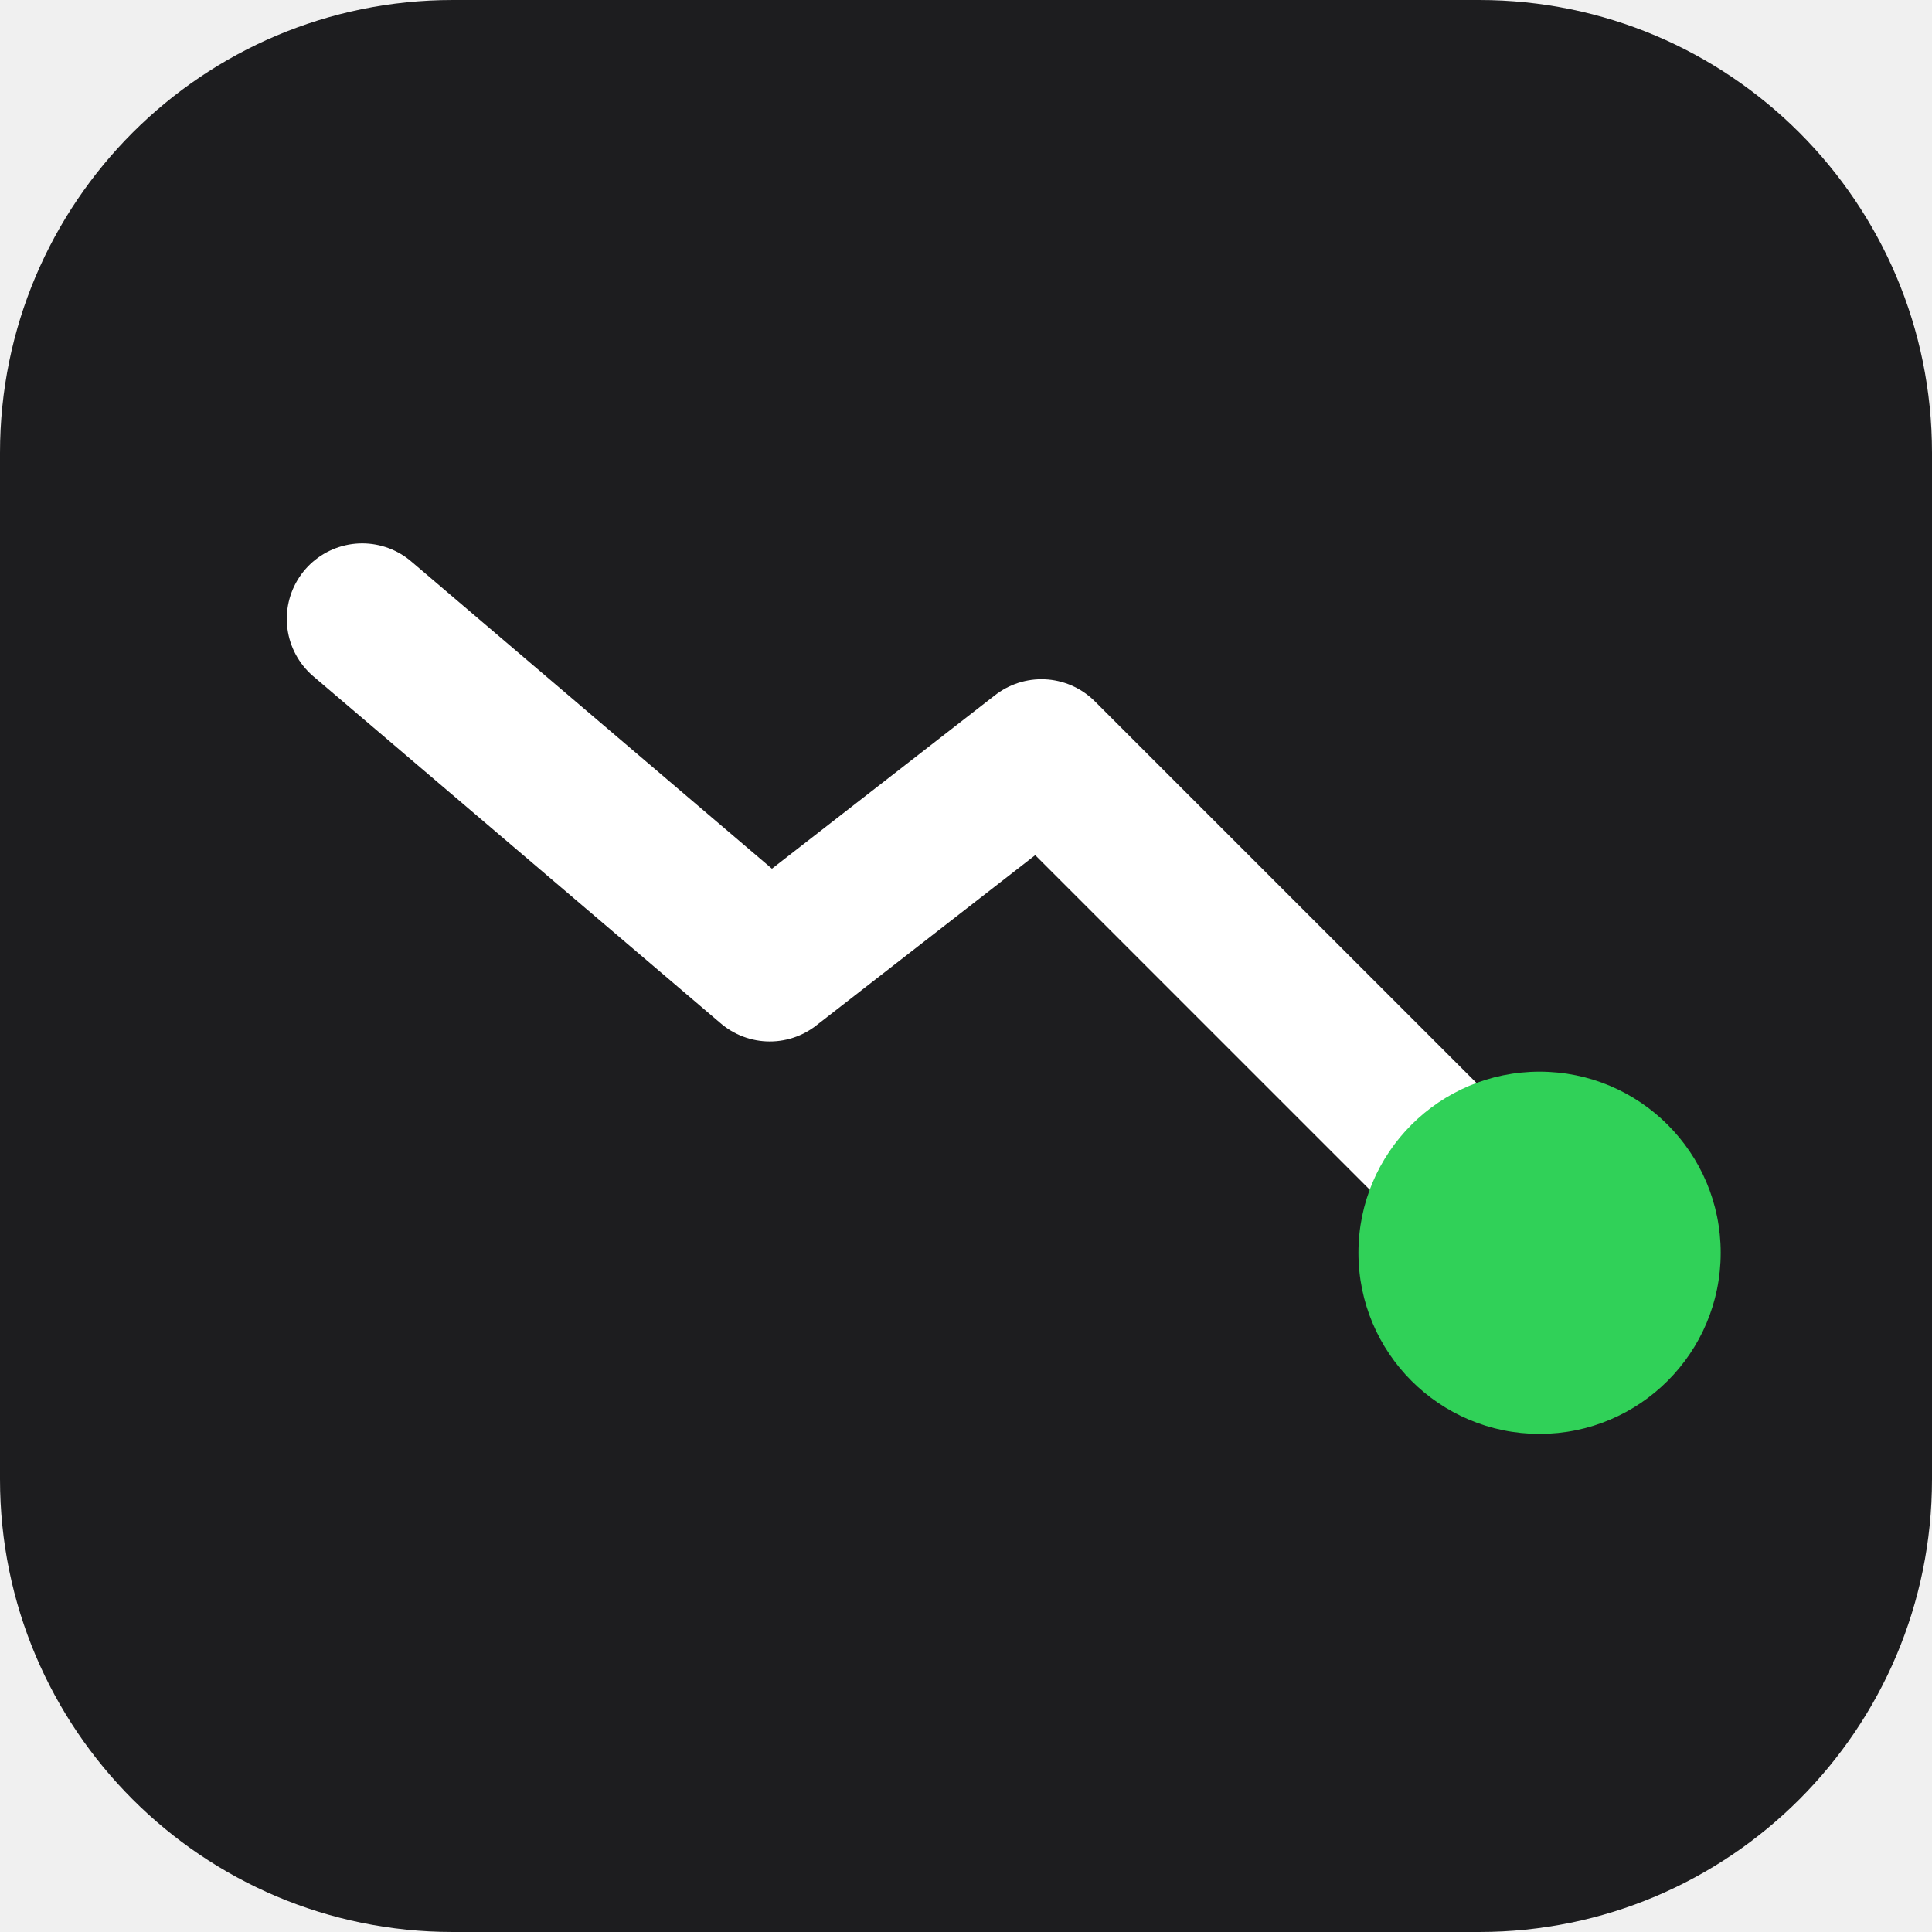
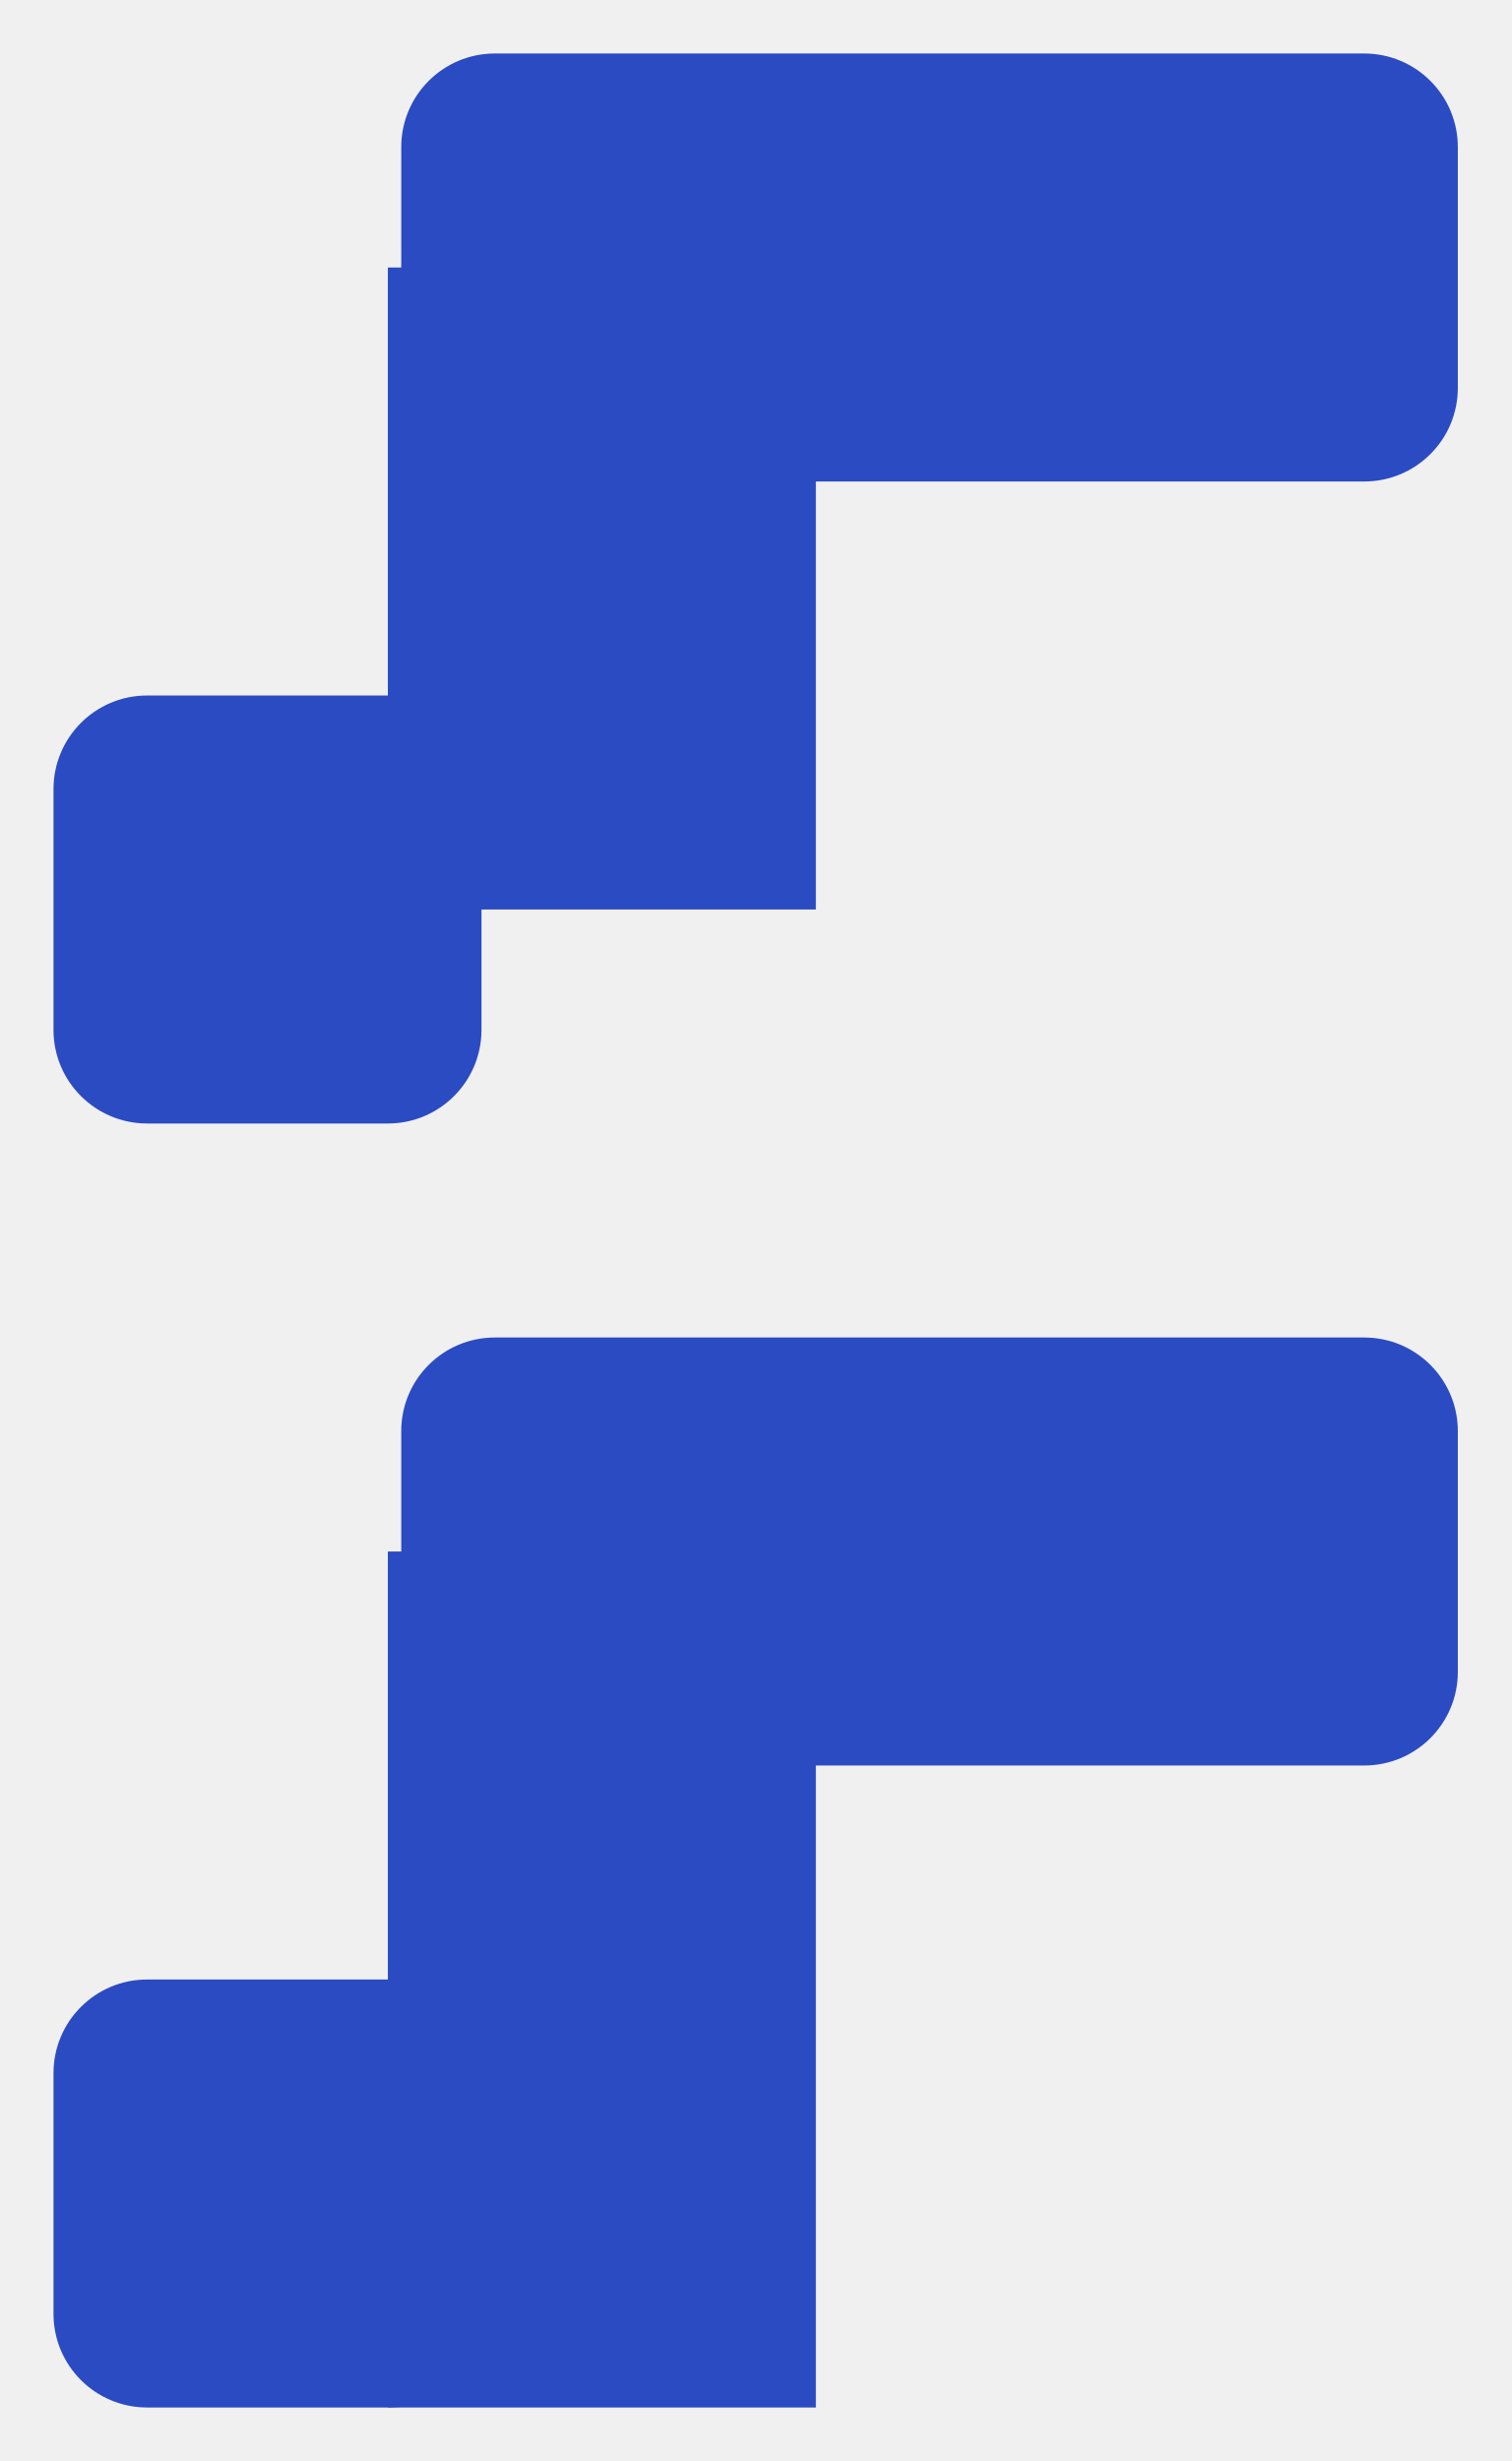
- <svg xmlns="http://www.w3.org/2000/svg" width="64" height="64" viewBox="0 0 64 64">
-   <rect width="64" height="64" rx="15" fill="#1d1d1f" />
-   <path d="M12 20.5 25.5 32l9-7L51 41.5" stroke="#fff" stroke-width="5" stroke-linecap="round" stroke-linejoin="round" fill="none" />
-   <circle cx="51" cy="41.5" r="6" fill="#30d158" />
+ <svg xmlns="http://www.w3.org/2000/svg" viewBox="-8 -8 226 368">
+   <g fill="#2B4BC3">
+     <rect x="52" y="0" width="158" height="64" rx="14" />
+     <rect x="0" y="96" width="64" height="64" rx="14" />
+     <rect x="50" y="32" width="64" height="96" />
+     <rect x="52" y="192" width="158" height="64" rx="14" />
+     <rect x="0" y="288" width="64" height="64" rx="14" />
+     <rect x="50" y="224" width="64" height="128" />
+   </g>
</svg>
